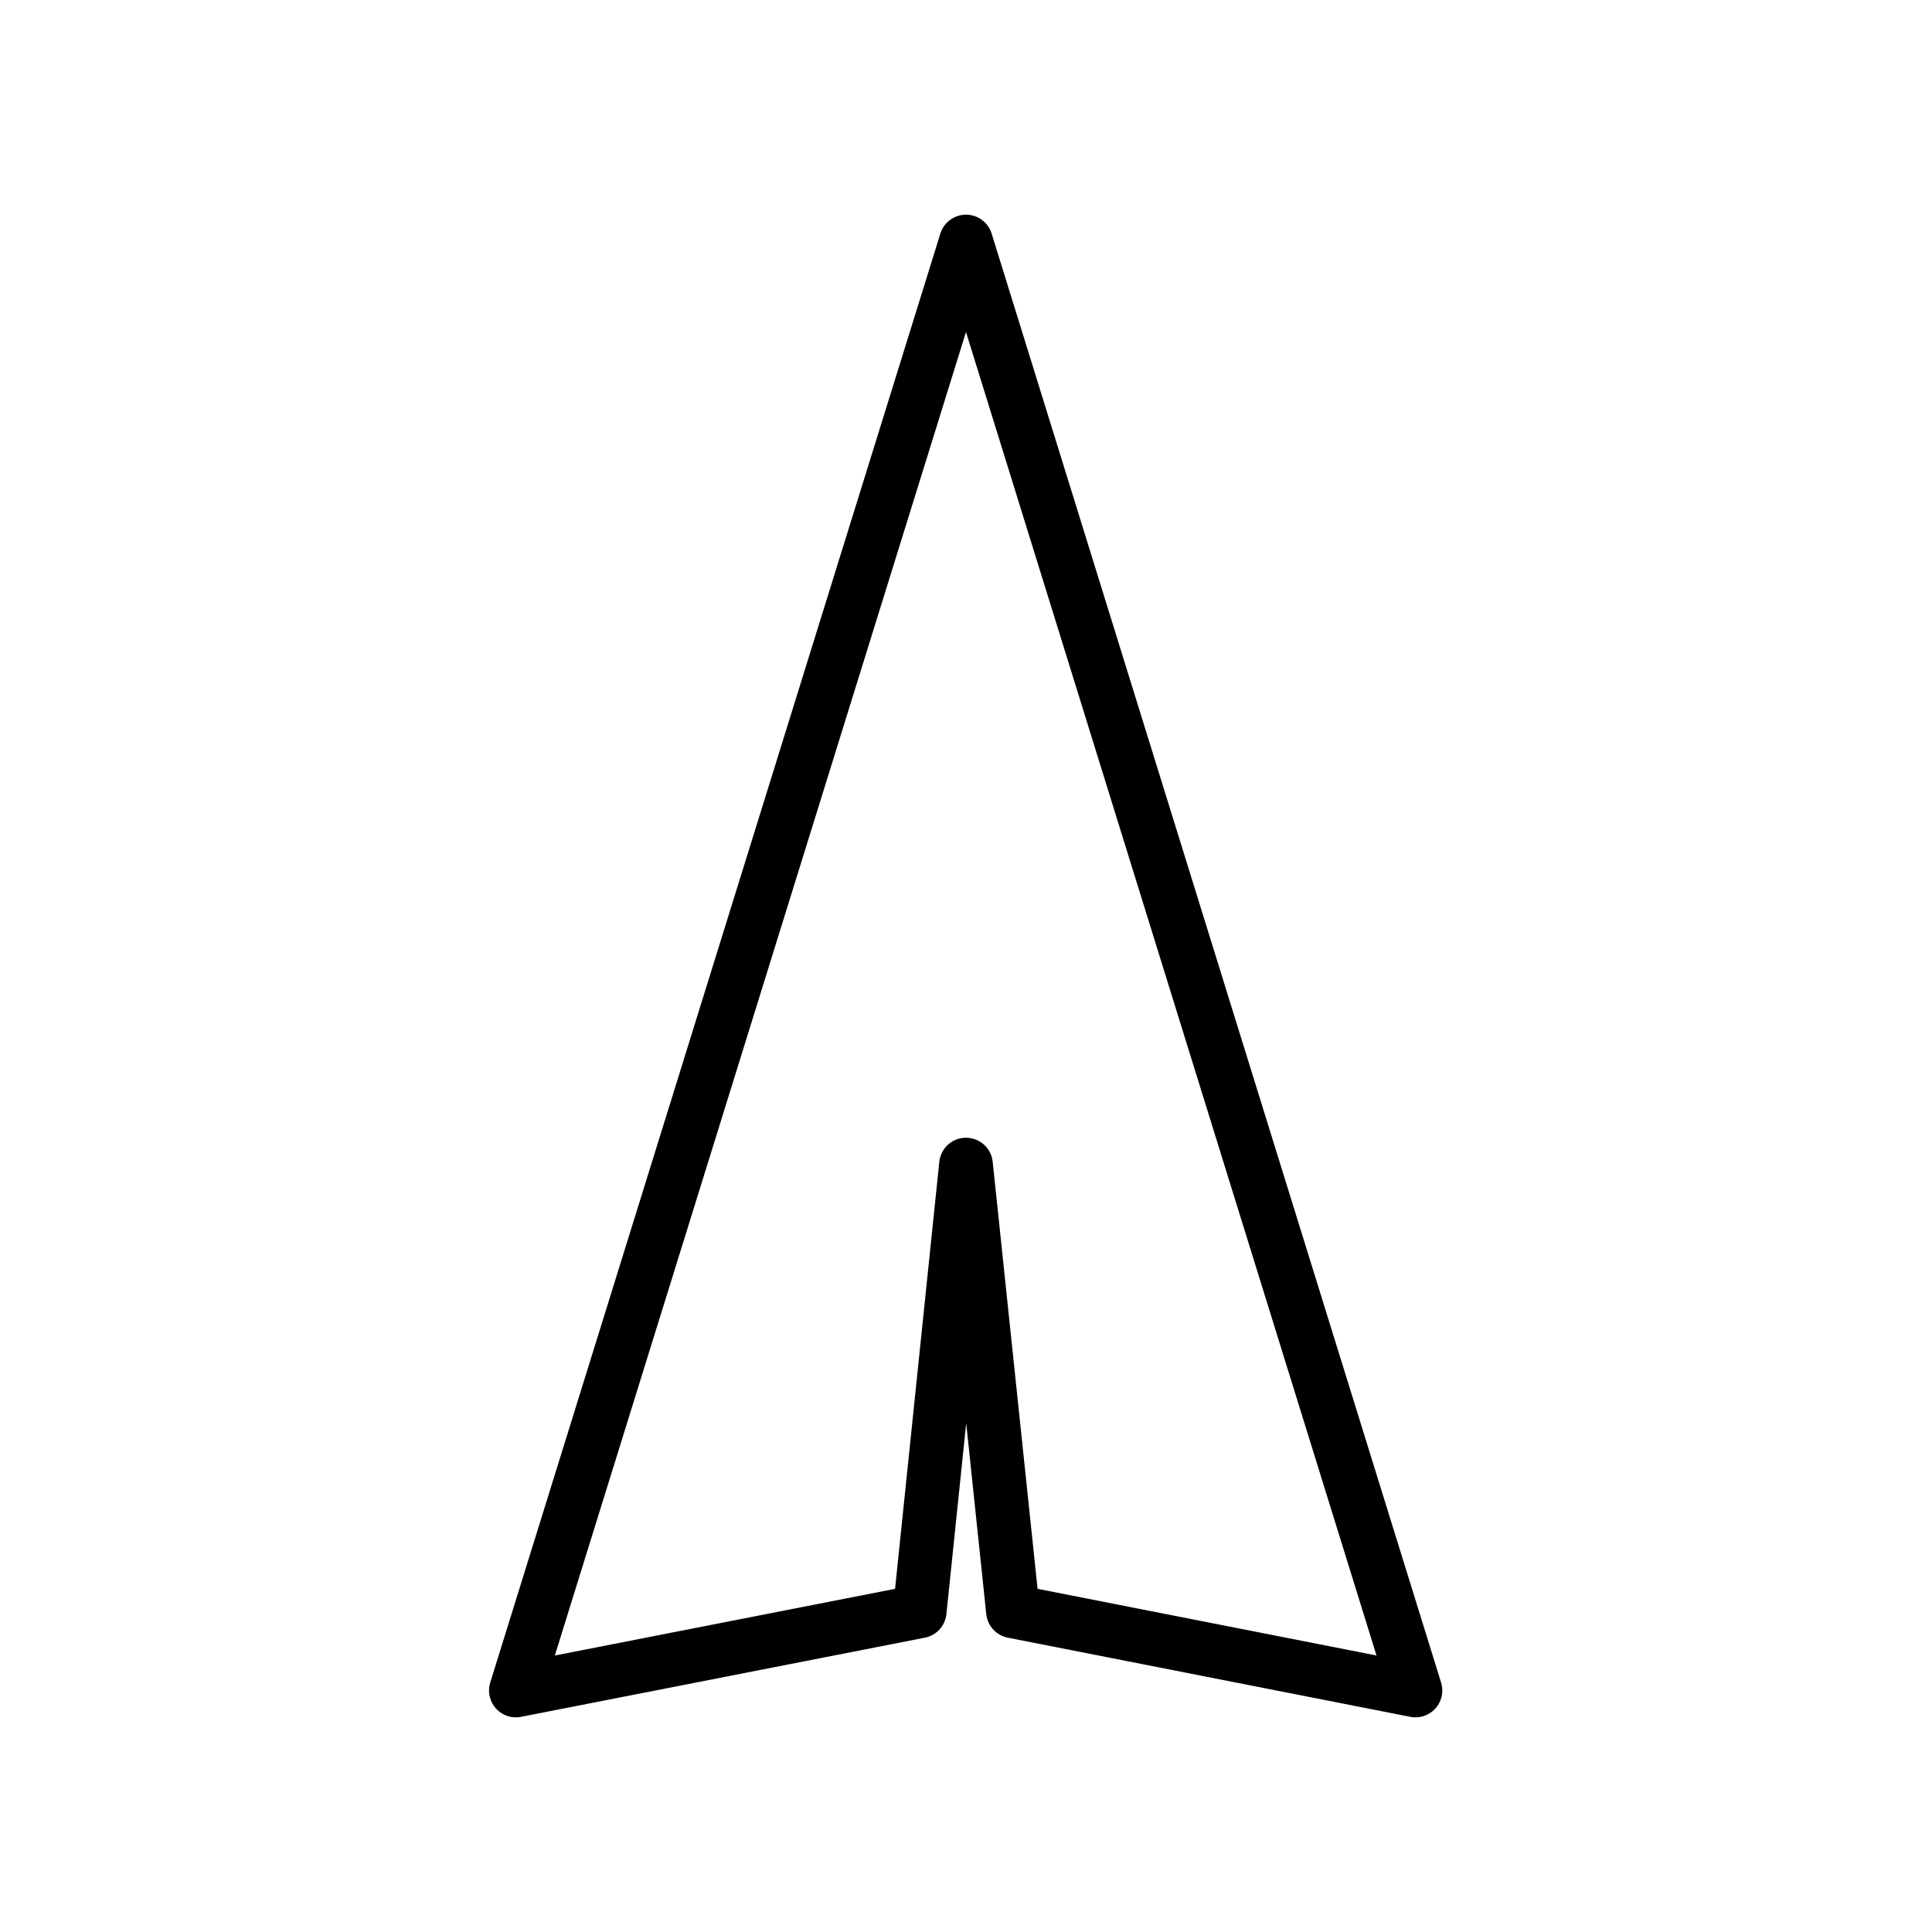
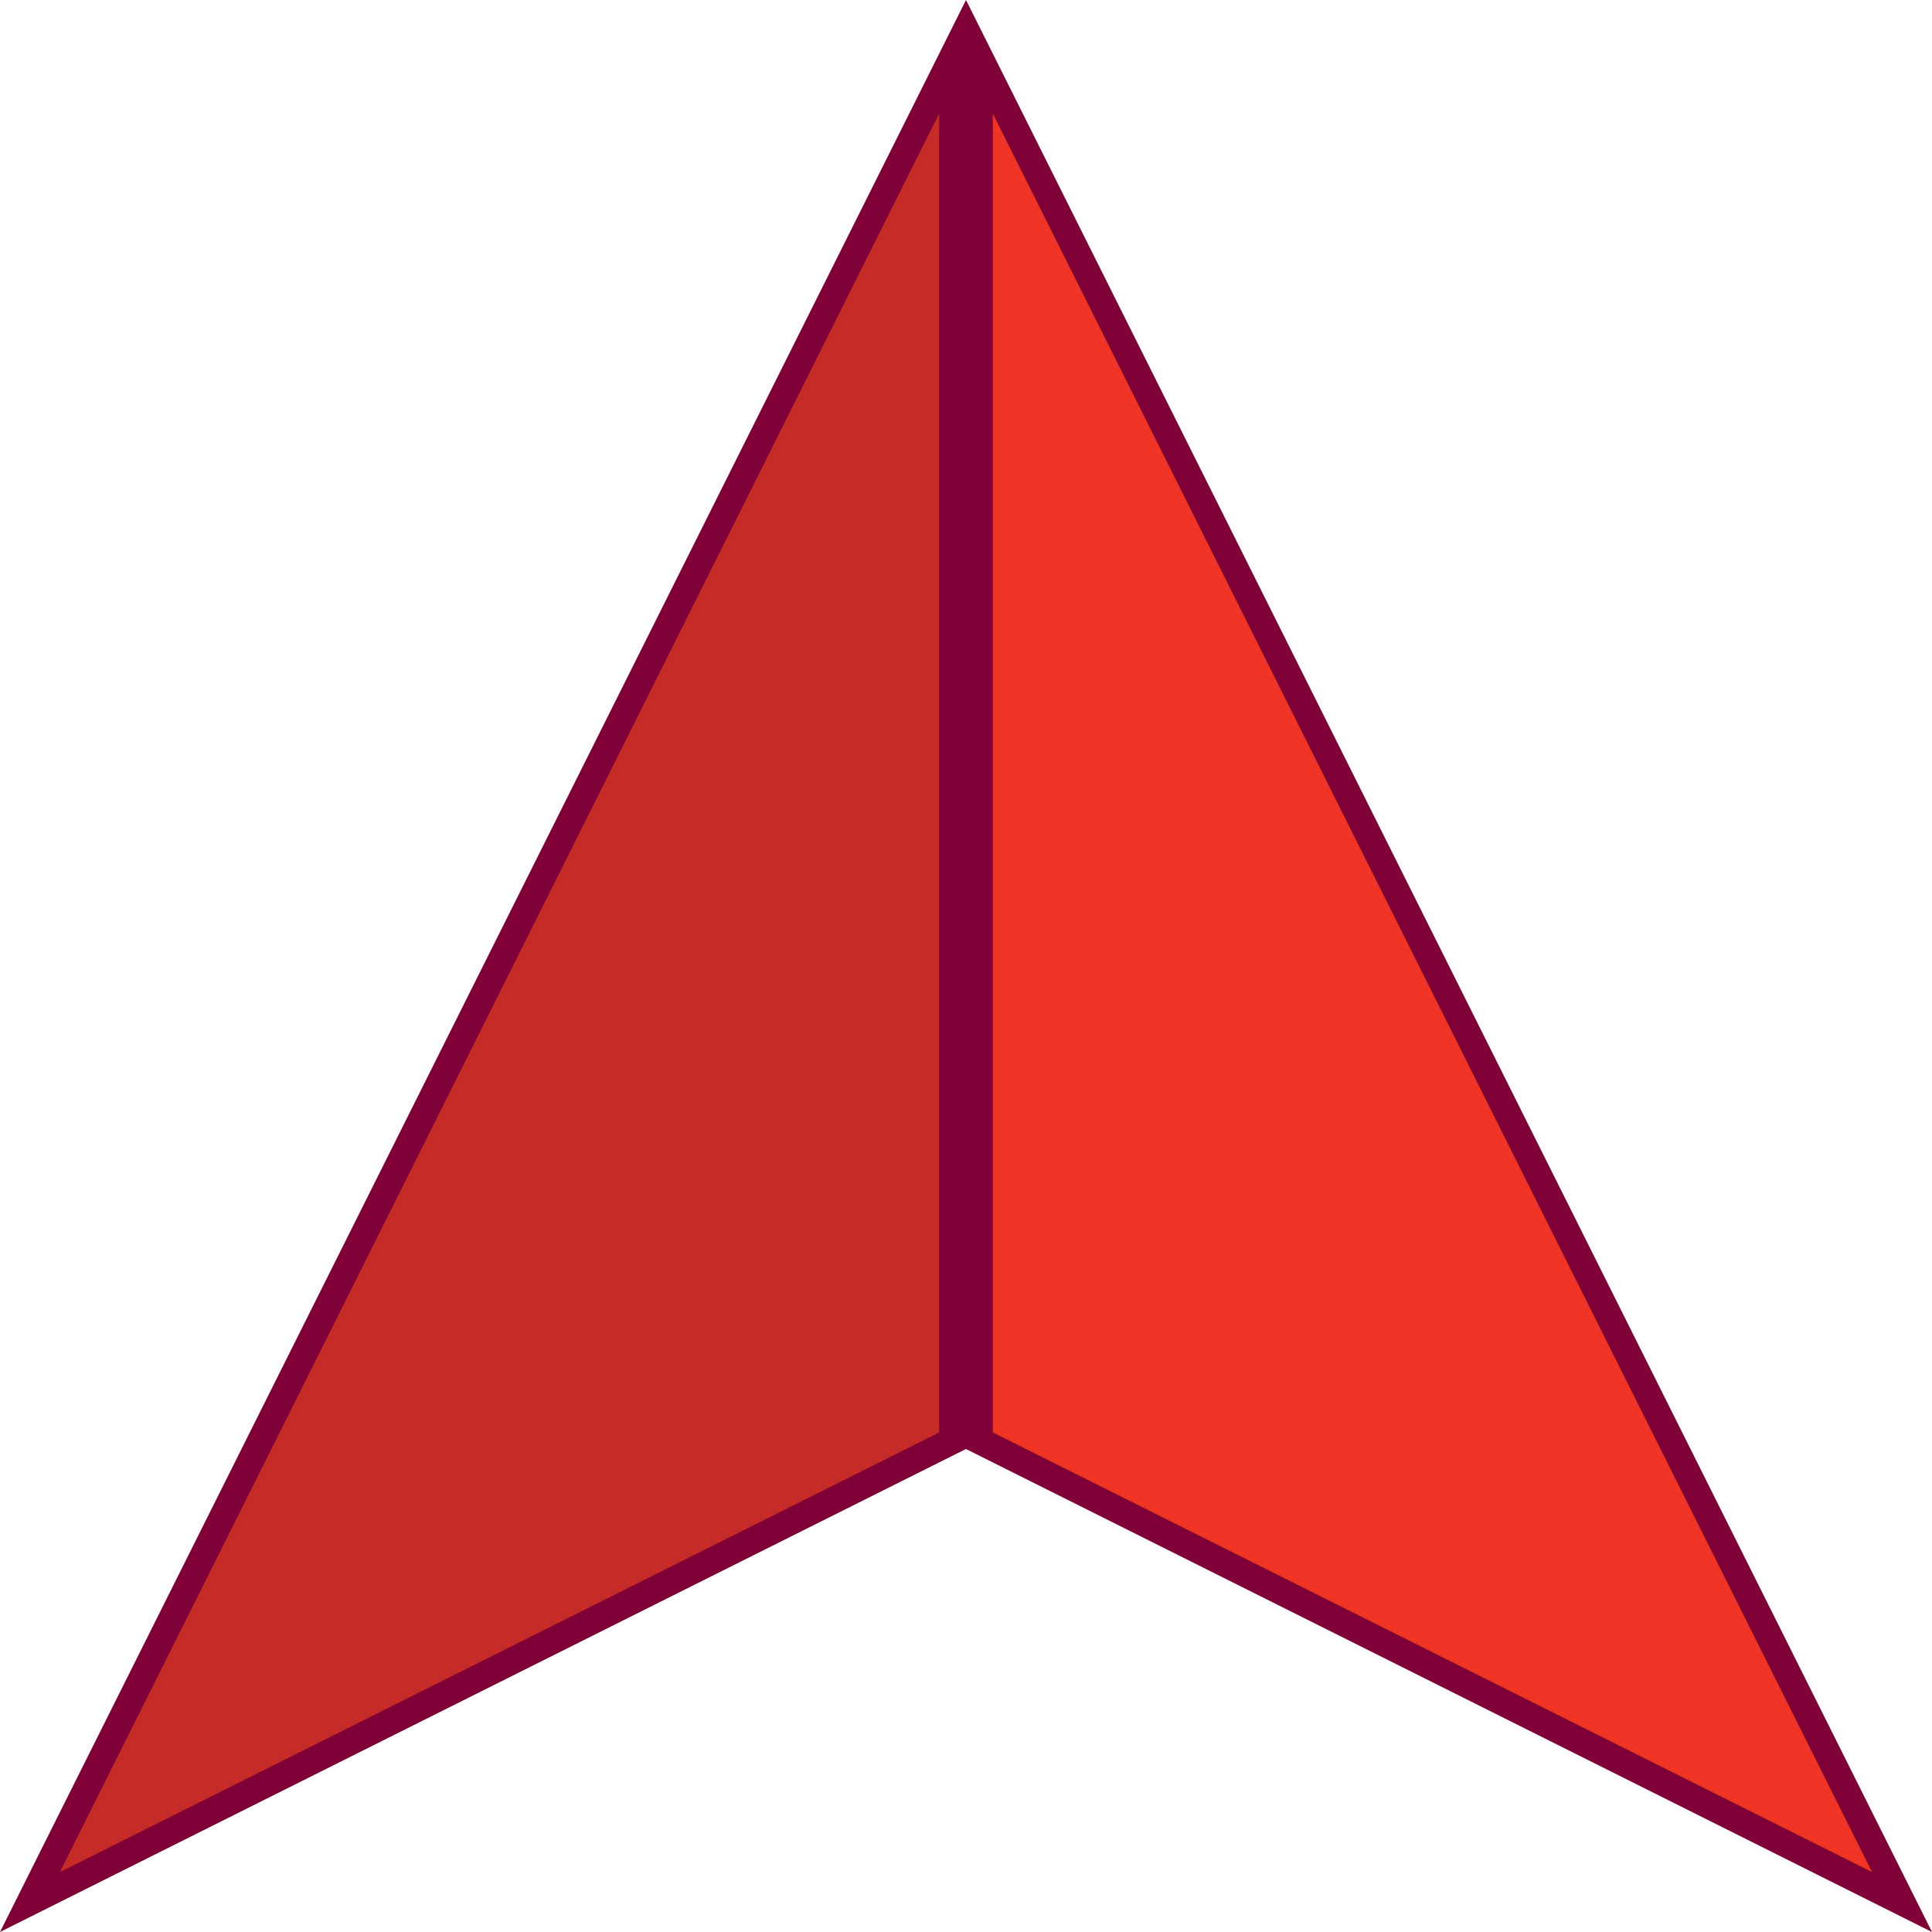
- <svg xmlns="http://www.w3.org/2000/svg" version="1.1" id="Layer_3" x="0px" y="0px" viewBox="0 0 288 288" style="enable-background:new 0 0 288 288;" xml:space="preserve">
+ <svg xmlns="http://www.w3.org/2000/svg" version="1.1" id="Layer_1" x="0px" y="0px" viewBox="0 0 72 72" style="enable-background:new 0 0 72 72;" xml:space="preserve">
  <style type="text/css">
- 	.st0{fill:none;stroke:#000000;stroke-width:8;stroke-linecap:round;stroke-linejoin:round;}
+ 	.st0{fill:#C72B27;}
+ 	.st1{fill:#7F0036;}
+ 	.st2{fill:#EE3424;}
</style>
-   <polygon class="st0" points="144,173.6 137.1,240.2 76.9,252 144,36 144,36 211,252 151,240.2 " />
+   <g>
+     <g>
+       <polygon class="st0" points="35.5,2.118 35.5,53.691 1.118,70.882   " />
+       <path class="st1" d="M35,4.236v49.146L2.236,69.764L35,4.236 M36,0L0,72l36-18V0L36,0z" />
+     </g>
+     <g>
+       <polygon class="st2" points="36.5,53.691 36.5,2.118 70.882,70.882   " />
+       <path class="st1" d="M37,4.236l32.764,65.528L37,53.382V4.236 M36,0v54l36,18L36,0L36,0z" />
+     </g>
+   </g>
</svg>
